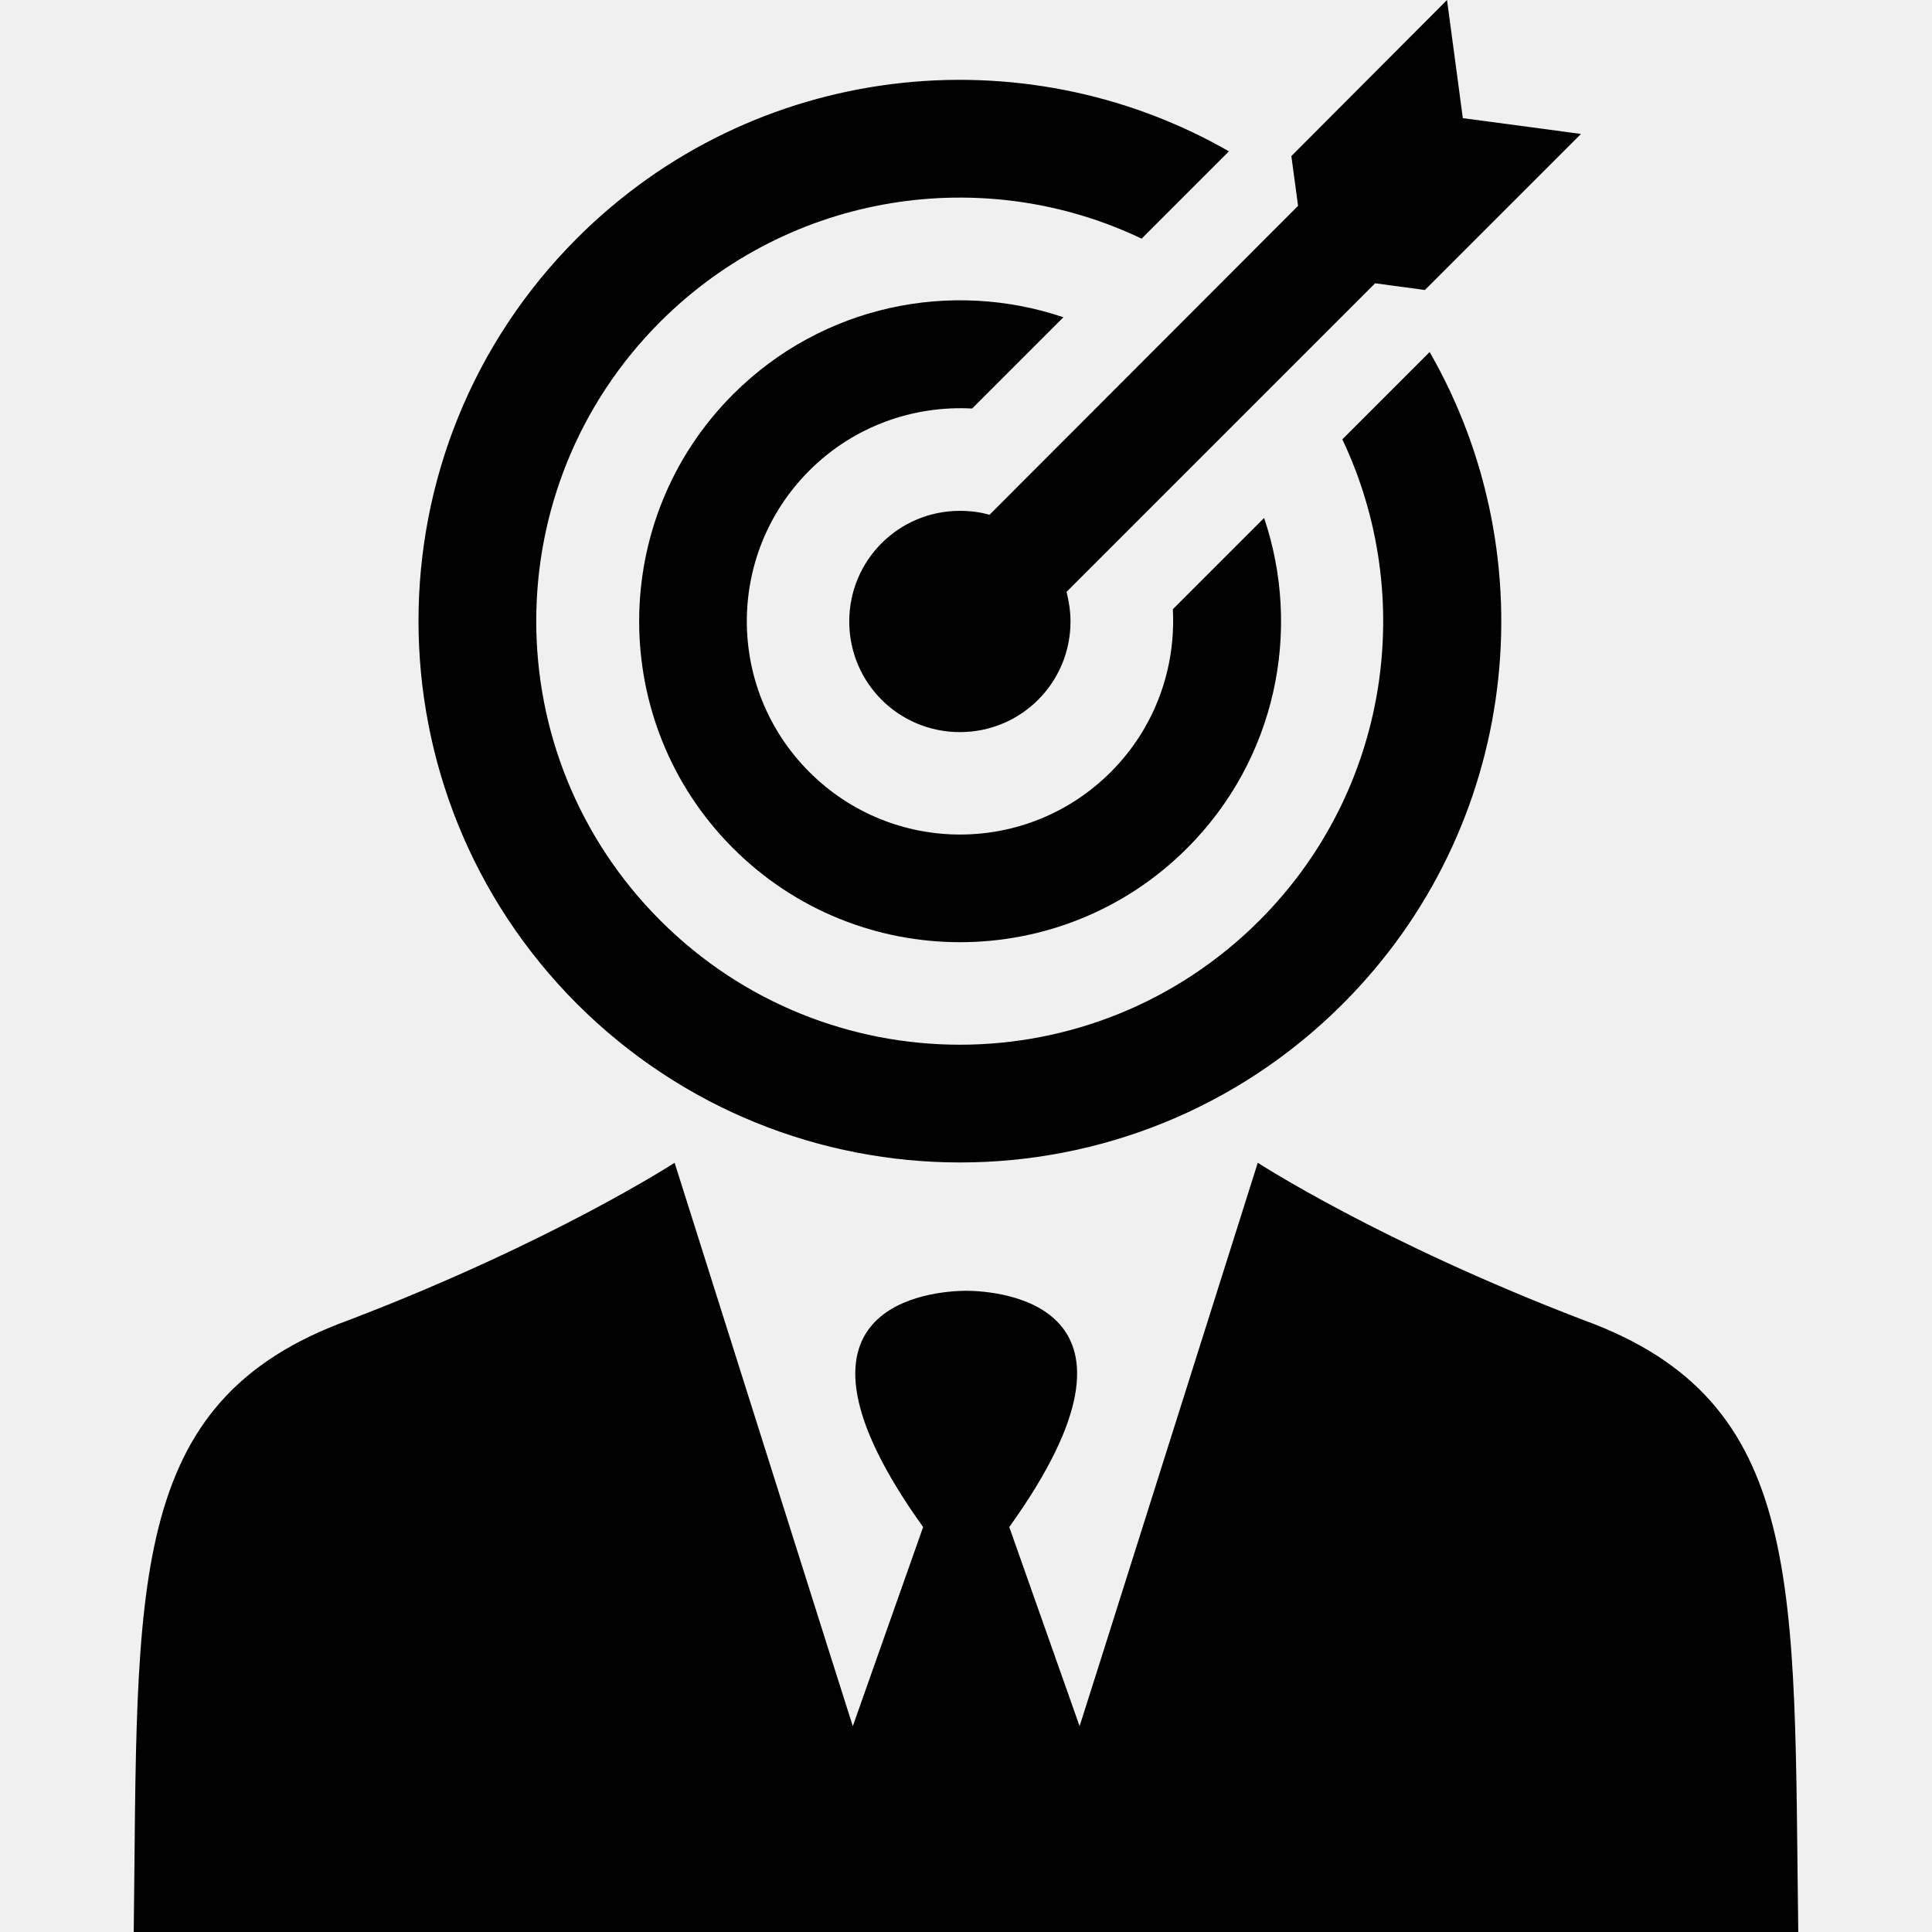
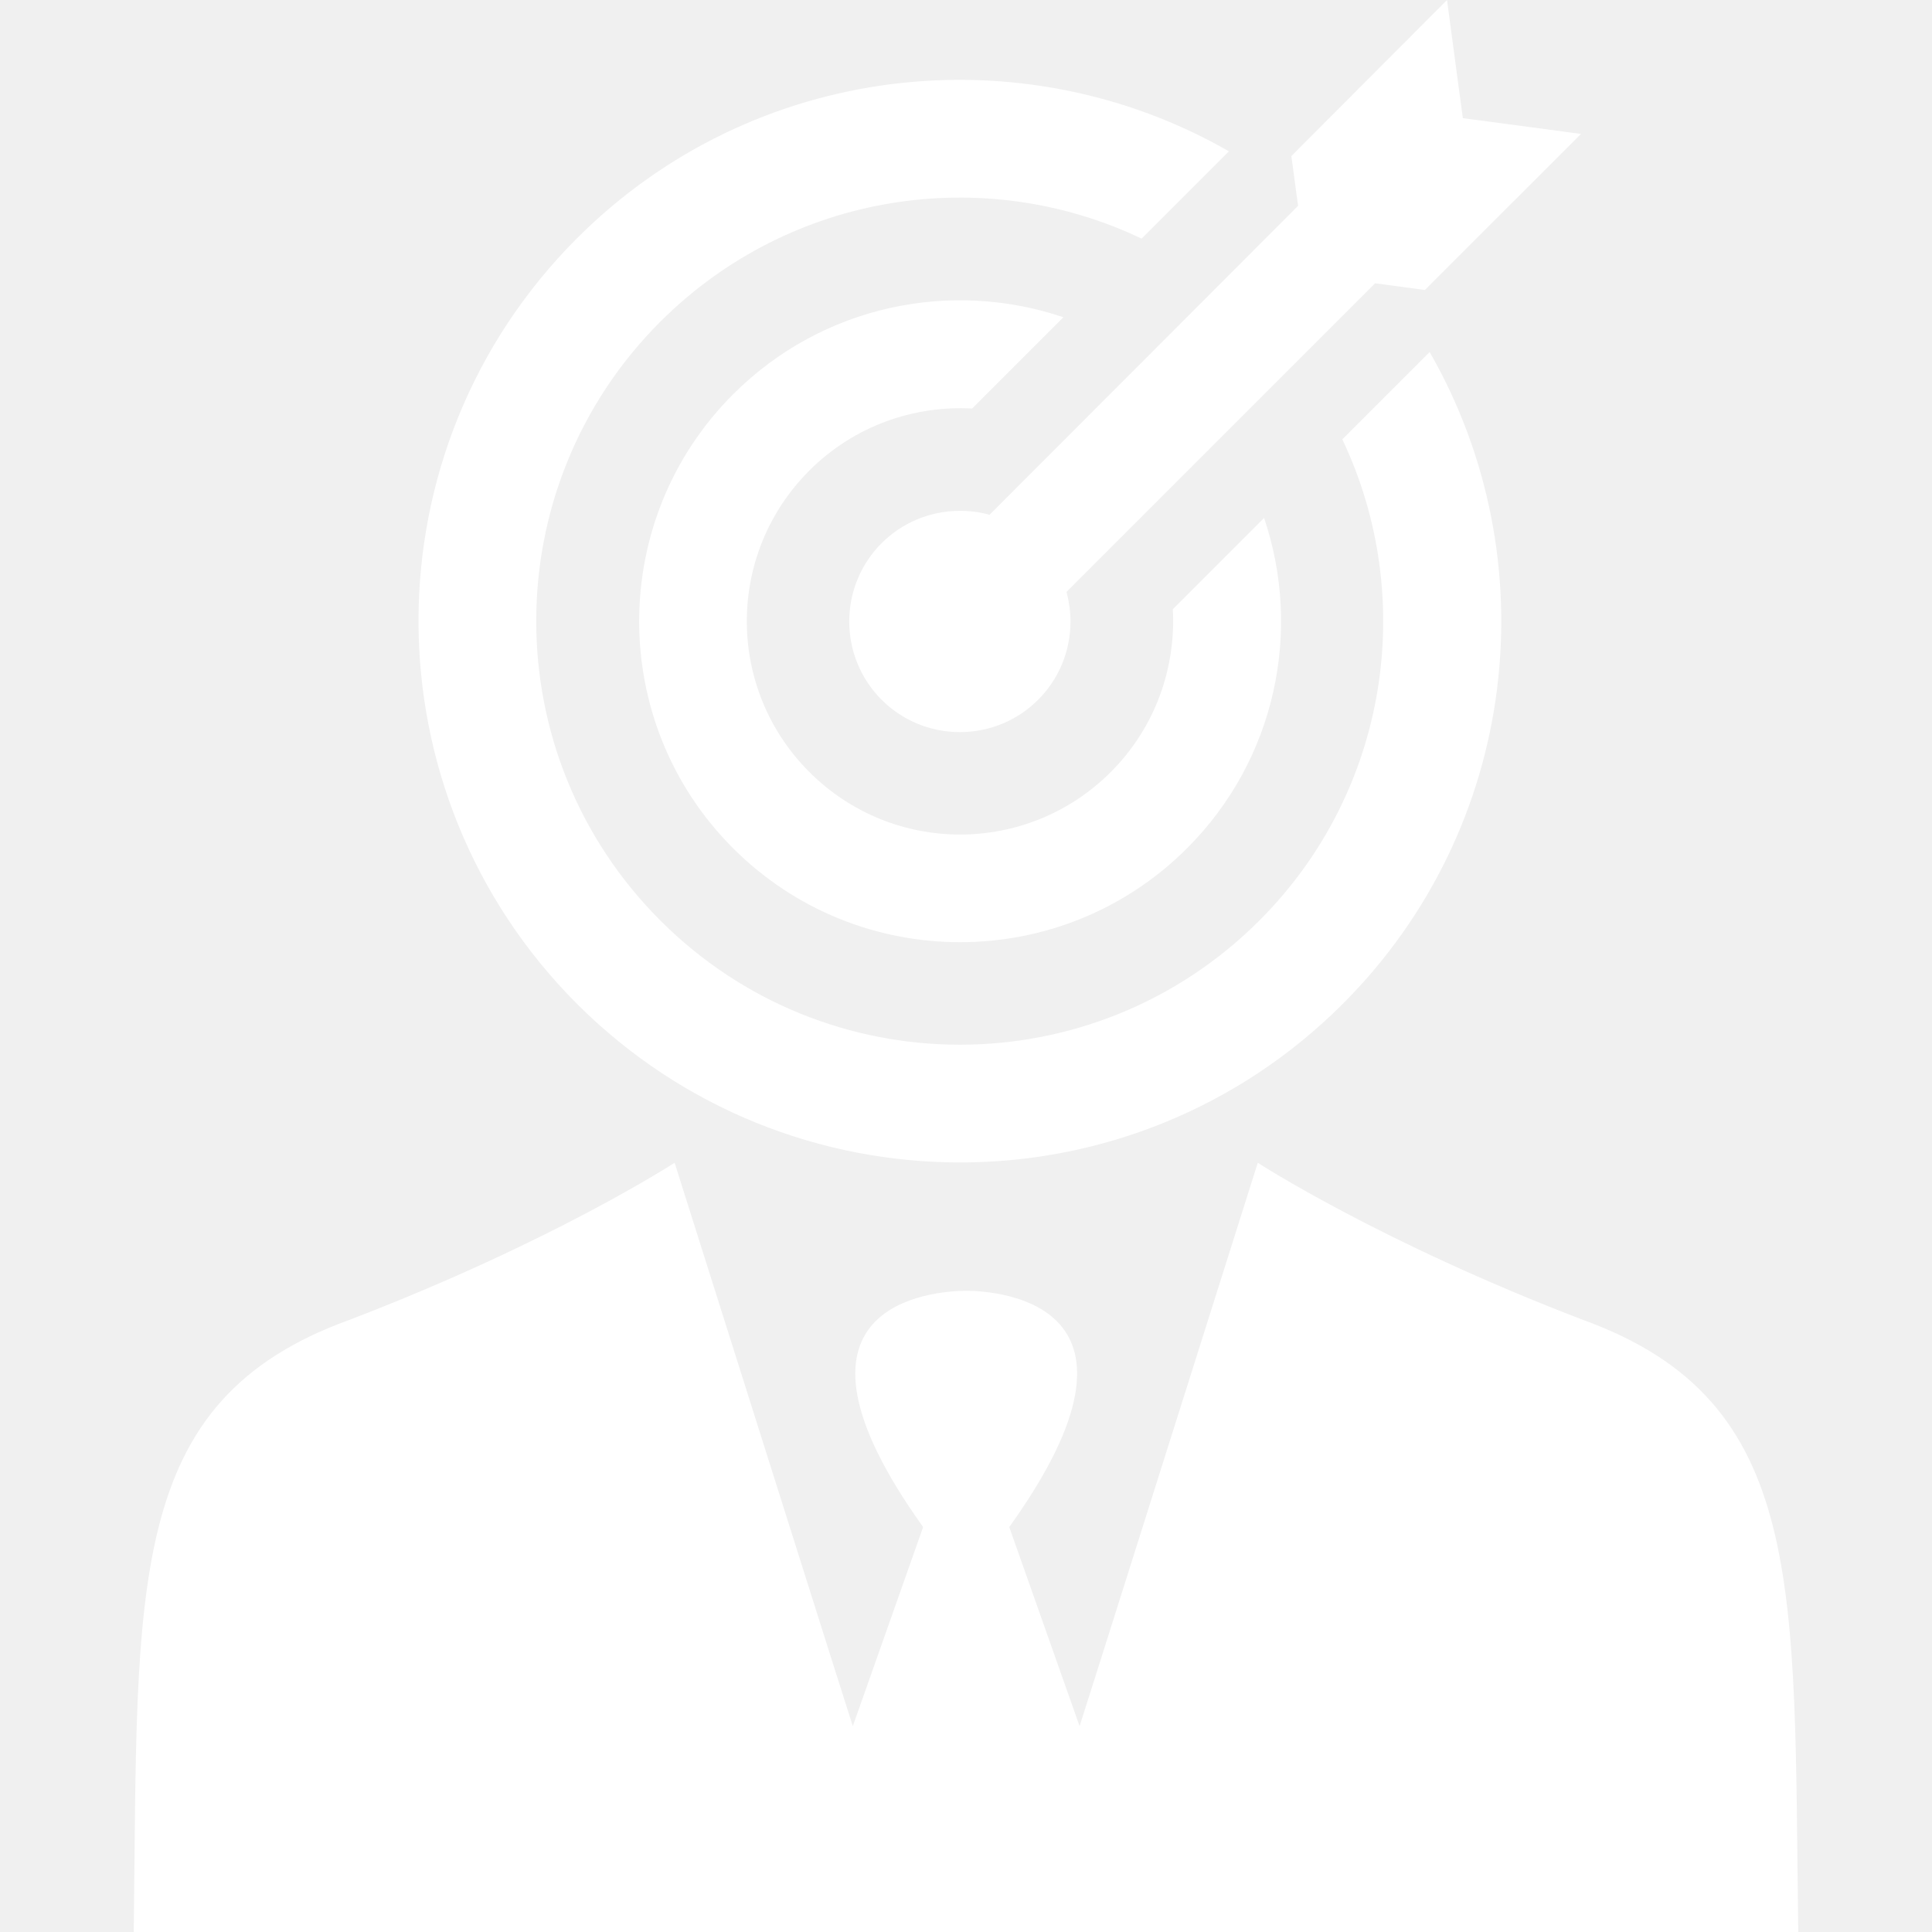
- <svg xmlns="http://www.w3.org/2000/svg" version="1.1" id="Capa_1" x="0px" y="0px" viewBox="0 0 489 489" style="enable-background:new 0 0 489 489;" xml:space="preserve">
+ <svg xmlns="http://www.w3.org/2000/svg" version="1.1" id="Capa_1" x="0px" y="0px" viewBox="0 0 489 489" style="enable-background:new 0 0 489 489;" xml:space="preserve" width="512px" height="512px">
  <g>
    <g>
-       <path d="M400.75,334.1c-51.5-19.7-82.4-39.8-82.4-39.8l-39.7,125.6l-5.4,17l-17.8-50.4c40.9-57-3.1-59.7-10.7-59.8l0,0h-0.1h-0.1    h-0.1h-0.1l0,0c-7.6,0.1-51.6,2.8-10.7,59.8l-17.8,50.4l-5.4-17l-39.7-125.6c0,0-30.9,20.1-82.4,39.8    c-56.9,20.6-53.4,67.3-54.5,154.9h210.4h0.5h210.4C453.95,401.4,457.45,354.7,400.75,334.1z" />
-       <path d="M246.05,103.4l23.1-23.1c-28.4-9.6-61-3.1-83.6,19.5c-31.7,31.7-31.7,83.2,0,114.9s83.2,31.7,114.9,0    c22.6-22.6,29.1-55.2,19.5-83.6l-23.1,23.1c0.8,14.8-4.4,29.9-15.7,41.2c-21.1,21.1-55.2,21.1-76.3,0s-21.1-55.2,0-76.3    C216.15,107.8,231.25,102.6,246.05,103.4z" />
-       <path d="M339.85,254.1c44.7-44.7,52.1-112.6,22-165l-22.1,22.1c18.9,39.8,11.9,88.9-21,121.8c-41.9,41.9-109.7,41.9-151.6,0    s-41.9-109.7,0-151.6c33-32.9,82-40,121.8-21l22.1-22.1c-52.3-30-120.3-22.7-165,22c-53.5,53.5-53.5,140.2,0,193.8    C199.65,307.6,286.35,307.6,339.85,254.1z" />
-       <path d="M250.45,130.3c-2.4-0.7-4.9-1-7.5-1c-15.5,0-28,12.5-28,28s12.5,28,28,28s28-12.5,28-28c0-2.6-0.4-5.1-1-7.5l78.1-78.1    l12.6,1.7l39.5-39.5l-29.9-4l-4-29.9l-39.4,39.5l1.7,12.6L250.45,130.3z" />
+       <path d="M400.75,334.1c-51.5-19.7-82.4-39.8-82.4-39.8l-39.7,125.6l-5.4,17l-17.8-50.4c40.9-57-3.1-59.7-10.7-59.8l0,0h-0.1h-0.1    h-0.1h-0.1l0,0c-7.6,0.1-51.6,2.8-10.7,59.8l-17.8,50.4l-5.4-17l-39.7-125.6c0,0-30.9,20.1-82.4,39.8    c-56.9,20.6-53.4,67.3-54.5,154.9h210.4h0.5h210.4C453.95,401.4,457.45,354.7,400.75,334.1z" fill="#FFFFFF" />
+       <path d="M246.05,103.4l23.1-23.1c-28.4-9.6-61-3.1-83.6,19.5c-31.7,31.7-31.7,83.2,0,114.9s83.2,31.7,114.9,0    c22.6-22.6,29.1-55.2,19.5-83.6l-23.1,23.1c0.8,14.8-4.4,29.9-15.7,41.2c-21.1,21.1-55.2,21.1-76.3,0s-21.1-55.2,0-76.3    C216.15,107.8,231.25,102.6,246.05,103.4z" fill="#FFFFFF" />
+       <path d="M339.85,254.1c44.7-44.7,52.1-112.6,22-165l-22.1,22.1c18.9,39.8,11.9,88.9-21,121.8c-41.9,41.9-109.7,41.9-151.6,0    s-41.9-109.7,0-151.6c33-32.9,82-40,121.8-21l22.1-22.1c-52.3-30-120.3-22.7-165,22c-53.5,53.5-53.5,140.2,0,193.8    C199.65,307.6,286.35,307.6,339.85,254.1z" fill="#FFFFFF" />
+       <path d="M250.45,130.3c-2.4-0.7-4.9-1-7.5-1c-15.5,0-28,12.5-28,28s12.5,28,28,28s28-12.5,28-28c0-2.6-0.4-5.1-1-7.5l78.1-78.1    l12.6,1.7l39.5-39.5l-29.9-4l-4-29.9l-39.4,39.5l1.7,12.6L250.45,130.3z" fill="#FFFFFF" />
    </g>
  </g>
  <g>
</g>
  <g>
</g>
  <g>
</g>
  <g>
</g>
  <g>
</g>
  <g>
</g>
  <g>
</g>
  <g>
</g>
  <g>
</g>
  <g>
</g>
  <g>
</g>
  <g>
</g>
  <g>
</g>
  <g>
</g>
  <g>
</g>
</svg>
